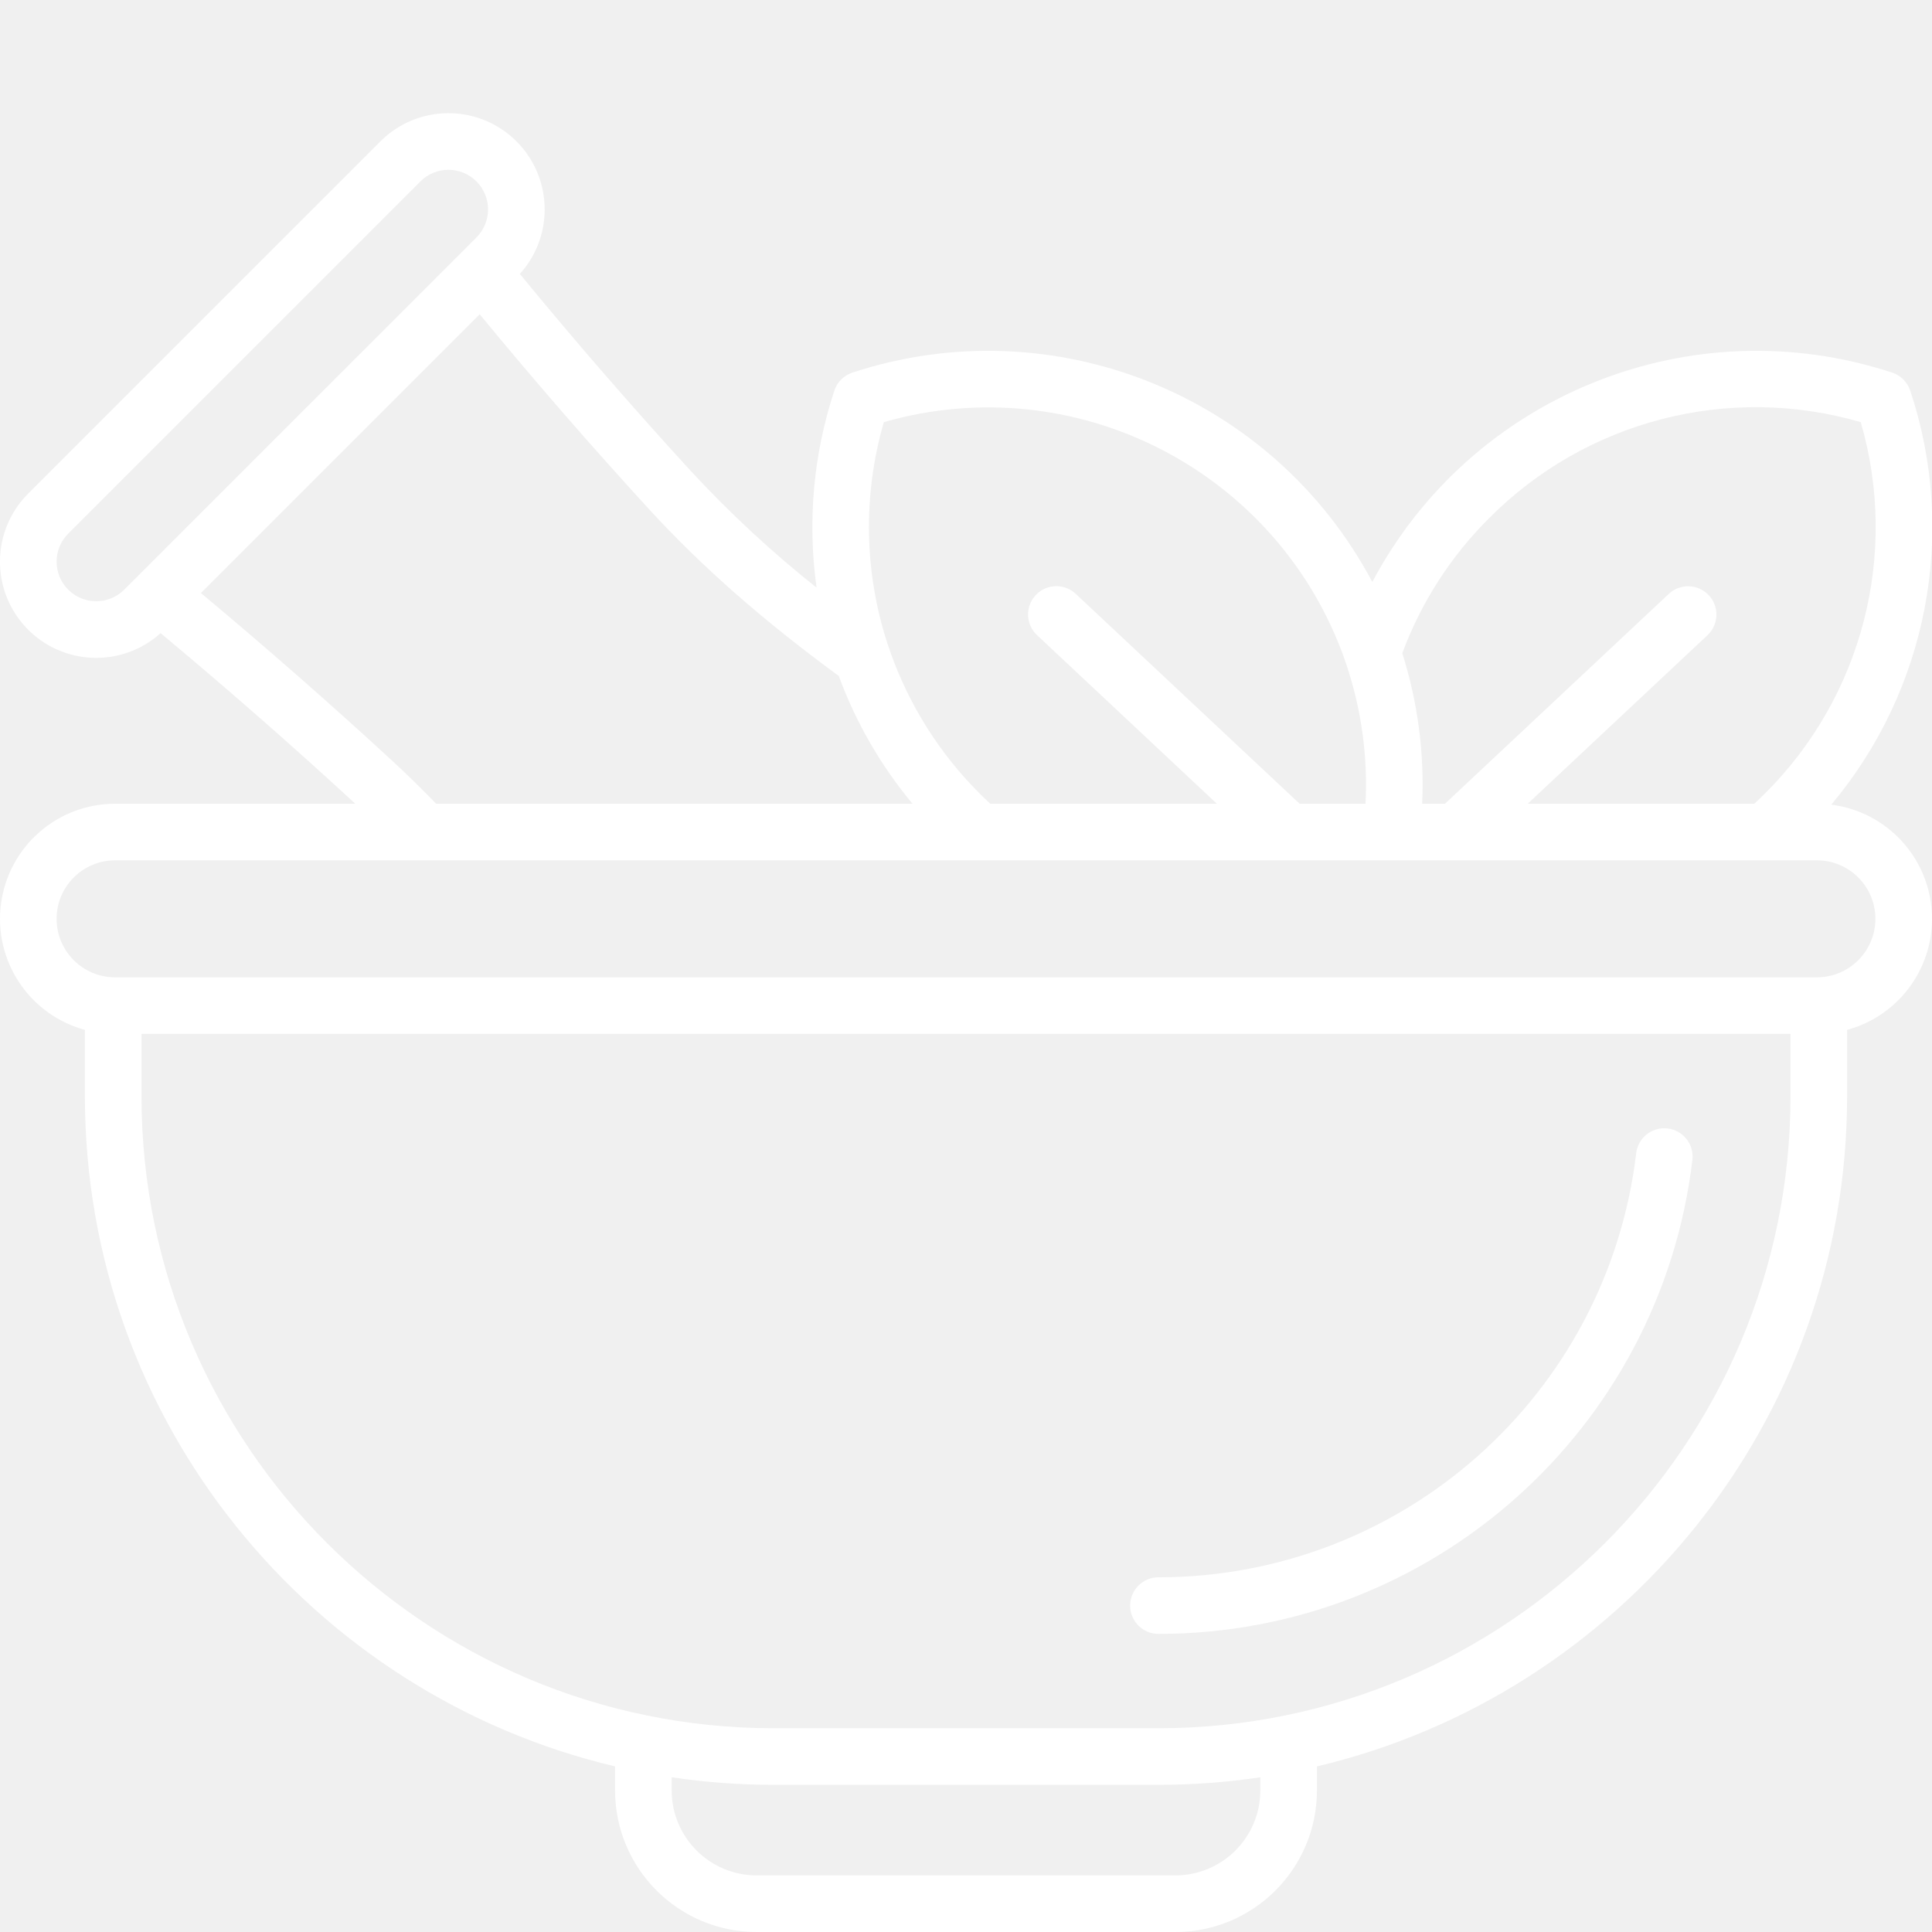
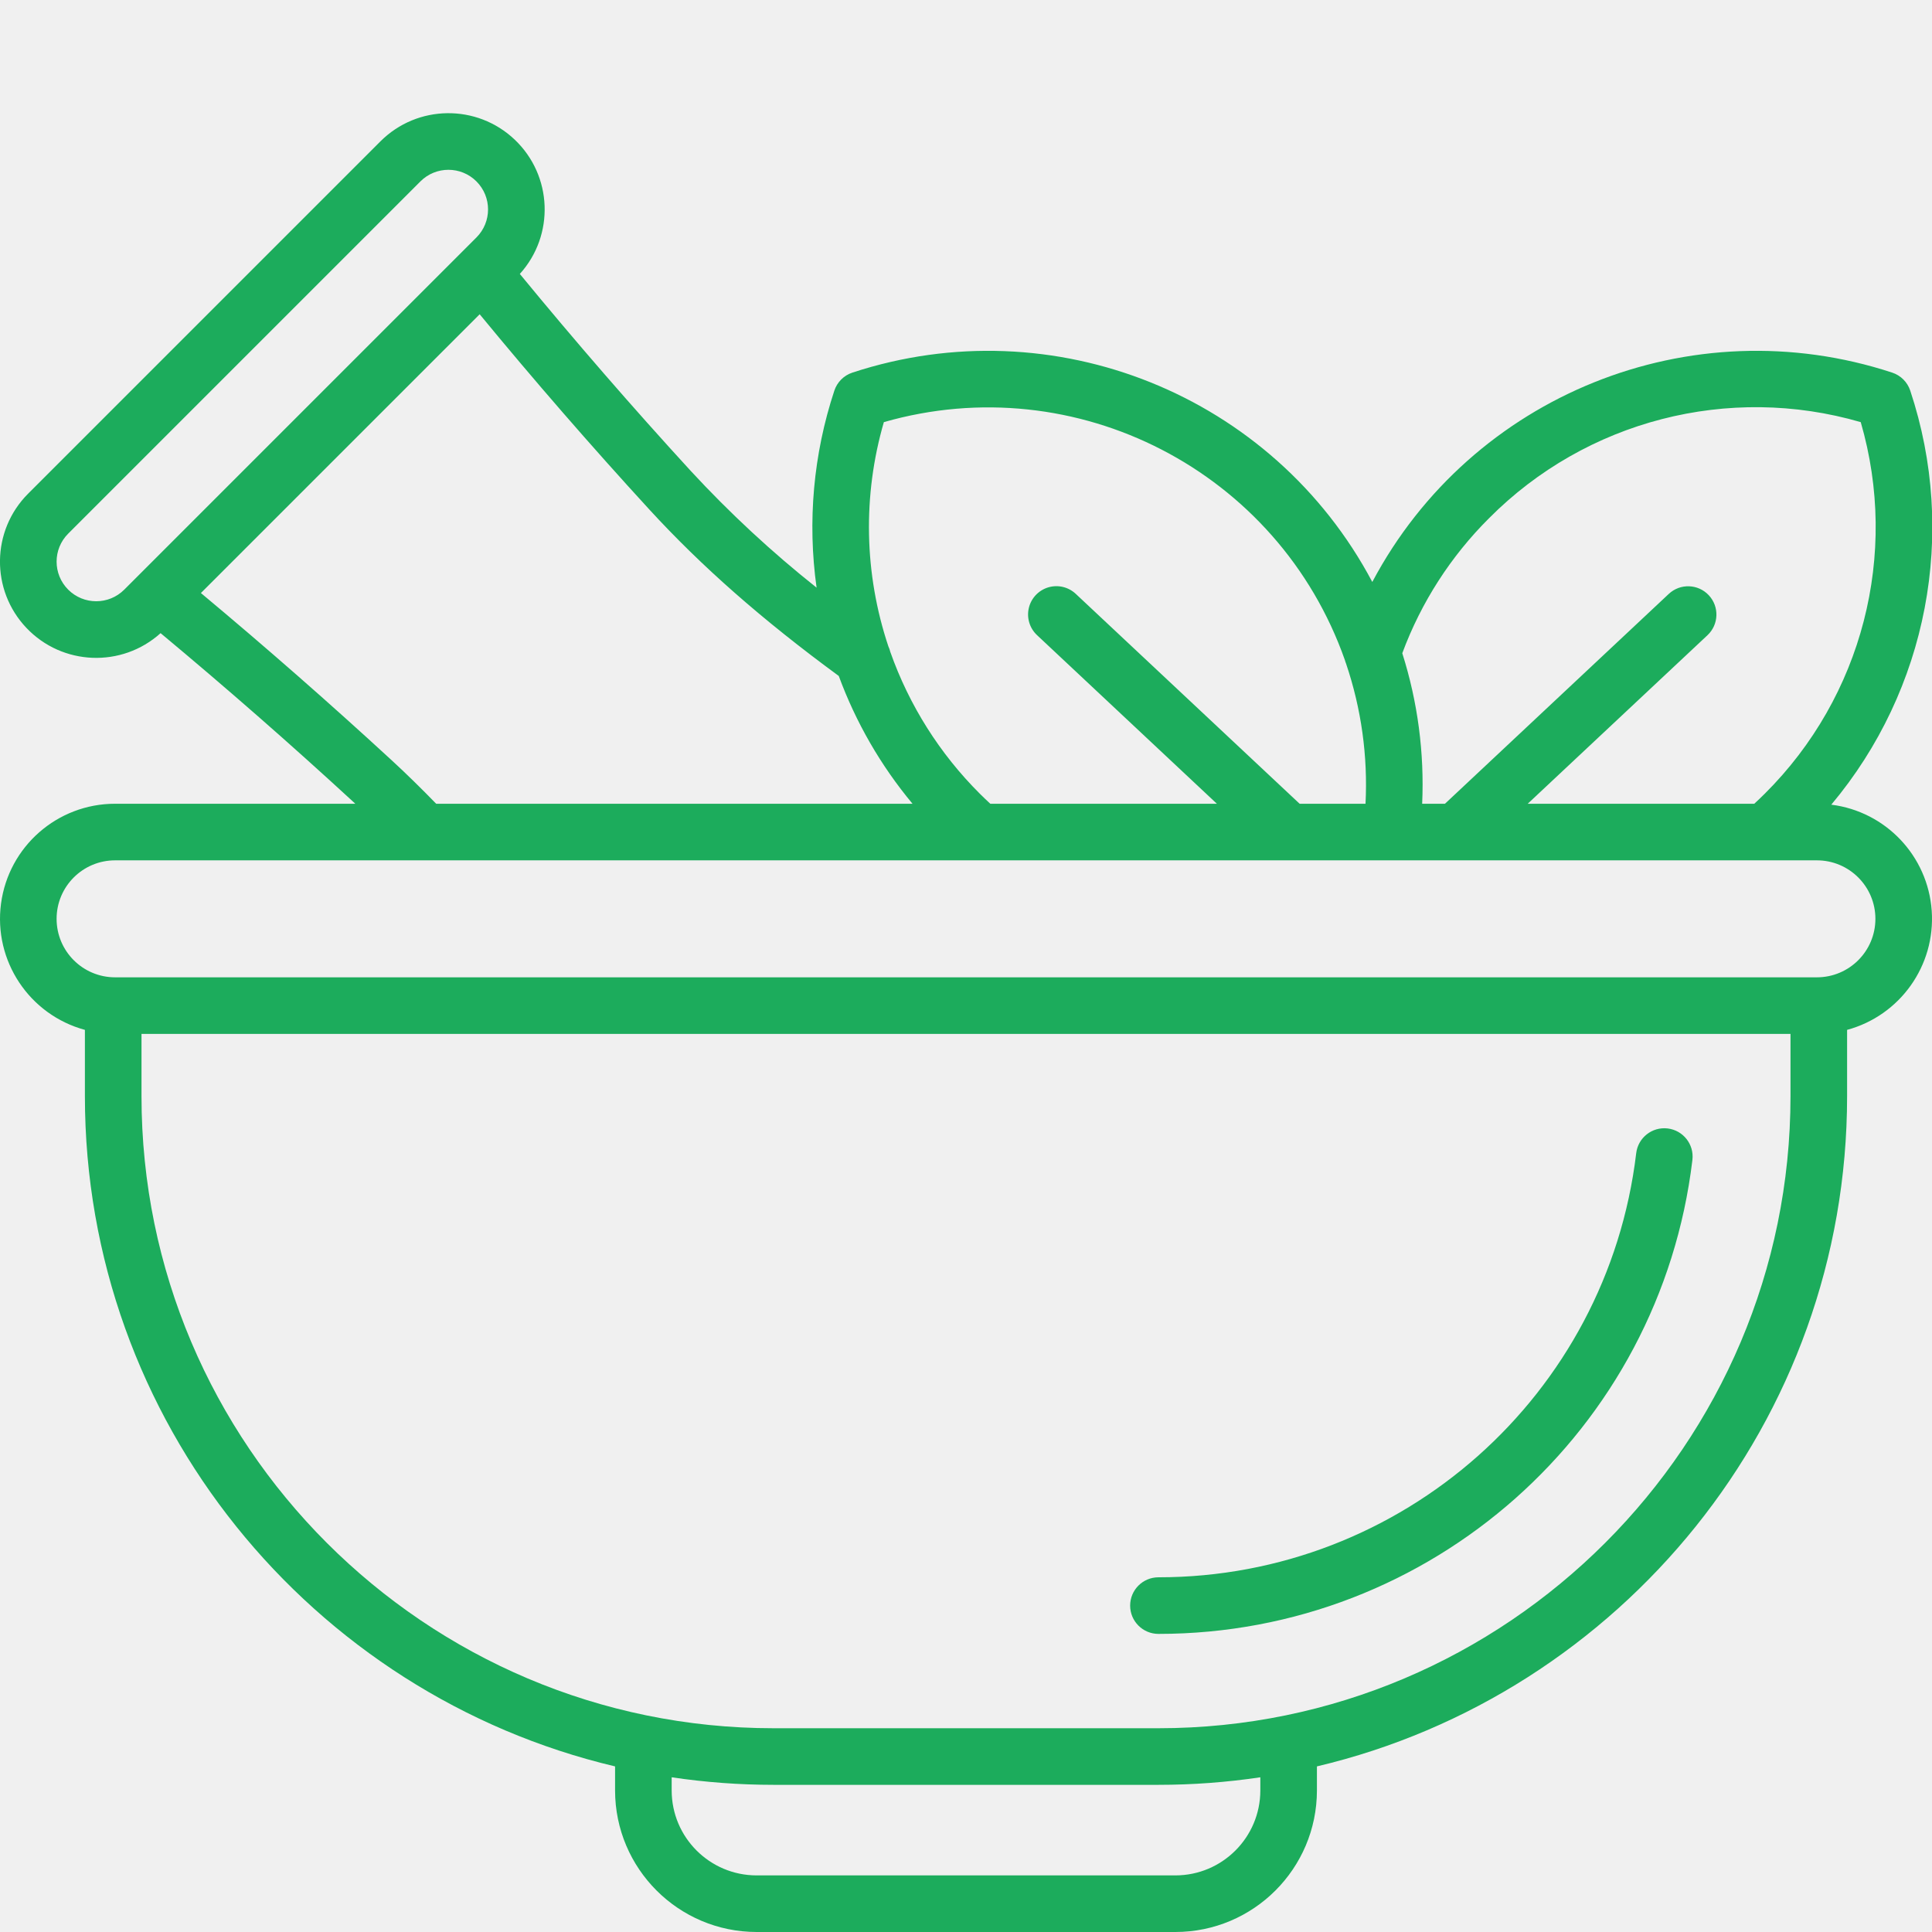
- <svg xmlns="http://www.w3.org/2000/svg" fill="#fff" data-name="Layer 1" viewBox="0 0 512 512">
+ <svg xmlns="http://www.w3.org/2000/svg" fill="#1cac5c" data-name="Layer 1" viewBox="0 0 512 512">
  <path d="M485.311,213.247a114.529,114.529,0,0,0,20.927-109.718,7.5,7.5,0,0,0-4.782-4.782,115.242,115.242,0,0,0-137.782,55.479A115.253,115.253,0,0,0,225.89,98.746a7.5,7.5,0,0,0-4.782,4.782,115.337,115.337,0,0,0-4.704,52.205,296.068,296.068,0,0,1-33.339-30.927c-15.491-16.895-30.703-34.436-45.304-52.211a25.5,25.5,0,0,0-36.954-35.125L7.47,130.807a25.499,25.499,0,0,0,35.089,36.984c17.348,14.446,34.496,29.454,51.045,44.691.183.169.37.348.553.519H30.5a30.498,30.498,0,0,0-8,59.928V290.5c0,86.181,60.048,158.593,140.5,177.614V474.5A37.542,37.542,0,0,0,200.5,512h111A37.542,37.542,0,0,0,349,474.5v-6.386C429.452,449.093,489.5,376.681,489.5,290.5V272.928a30.493,30.493,0,0,0-4.189-59.682Zm-90.657-75.955a99.632,99.632,0,0,1,98.461-25.423,99.632,99.632,0,0,1-25.423,98.459c-.913.913-1.848,1.8-2.788,2.672H404.863l47.636-44.661A7.5,7.5,0,1,0,442.238,157.397L382.932,213h-6.043a114.912,114.912,0,0,0-5.269-39.893A99.089,99.089,0,0,1,394.653,137.292ZM234.23,111.869a100.229,100.229,0,0,1,122.184,63.079,7.499,7.499,0,0,0,.305.91A99.918,99.918,0,0,1,361.877,213h-17.465l-59.306-55.603a7.5,7.5,0,1,0-10.26,10.942L322.482,213H262.441c-.945-.876-1.881-1.764-2.788-2.671a100.173,100.173,0,0,1-23.71-37.553,7.495,7.495,0,0,0-.523-1.503A99.781,99.781,0,0,1,234.23,111.869ZM32.924,156.263a10.499,10.499,0,1,1-14.848-14.849L111.414,48.075A10.5,10.5,0,0,1,126.263,62.925l-3.885,3.885-.004.004L79.593,109.594Zm20.317.897,73.878-73.877c14.479,17.586,29.554,34.935,44.888,51.66,13.92,15.183,29.947,29.269,50.274,44.192A114.821,114.821,0,0,0,241.826,213H115.591c-3.981-4.098-7.952-7.986-11.826-11.554C87.376,186.358,70.41,171.487,53.241,157.159ZM334,474.5A22.526,22.526,0,0,1,311.5,497h-111A22.526,22.526,0,0,1,178,474.5v-3.501A183.18,183.18,0,0,0,205,473H307a183.18,183.18,0,0,0,27-2.001Zm140.5-184C474.5,382.86,399.359,458,307,458H205c-92.359,0-167.5-75.14-167.5-167.5V274h437Zm7-31.5H30.5a15.5,15.5,0,0,1,0-31h451a15.5,15.5,0,0,1,0,31ZM307,433A142.499,142.499,0,0,0,448.506,307.383a7.5,7.5,0,0,0-14.896-1.767A127.493,127.493,0,0,1,307,418a7.5,7.5,0,0,0,0,15Z" />
</svg>
